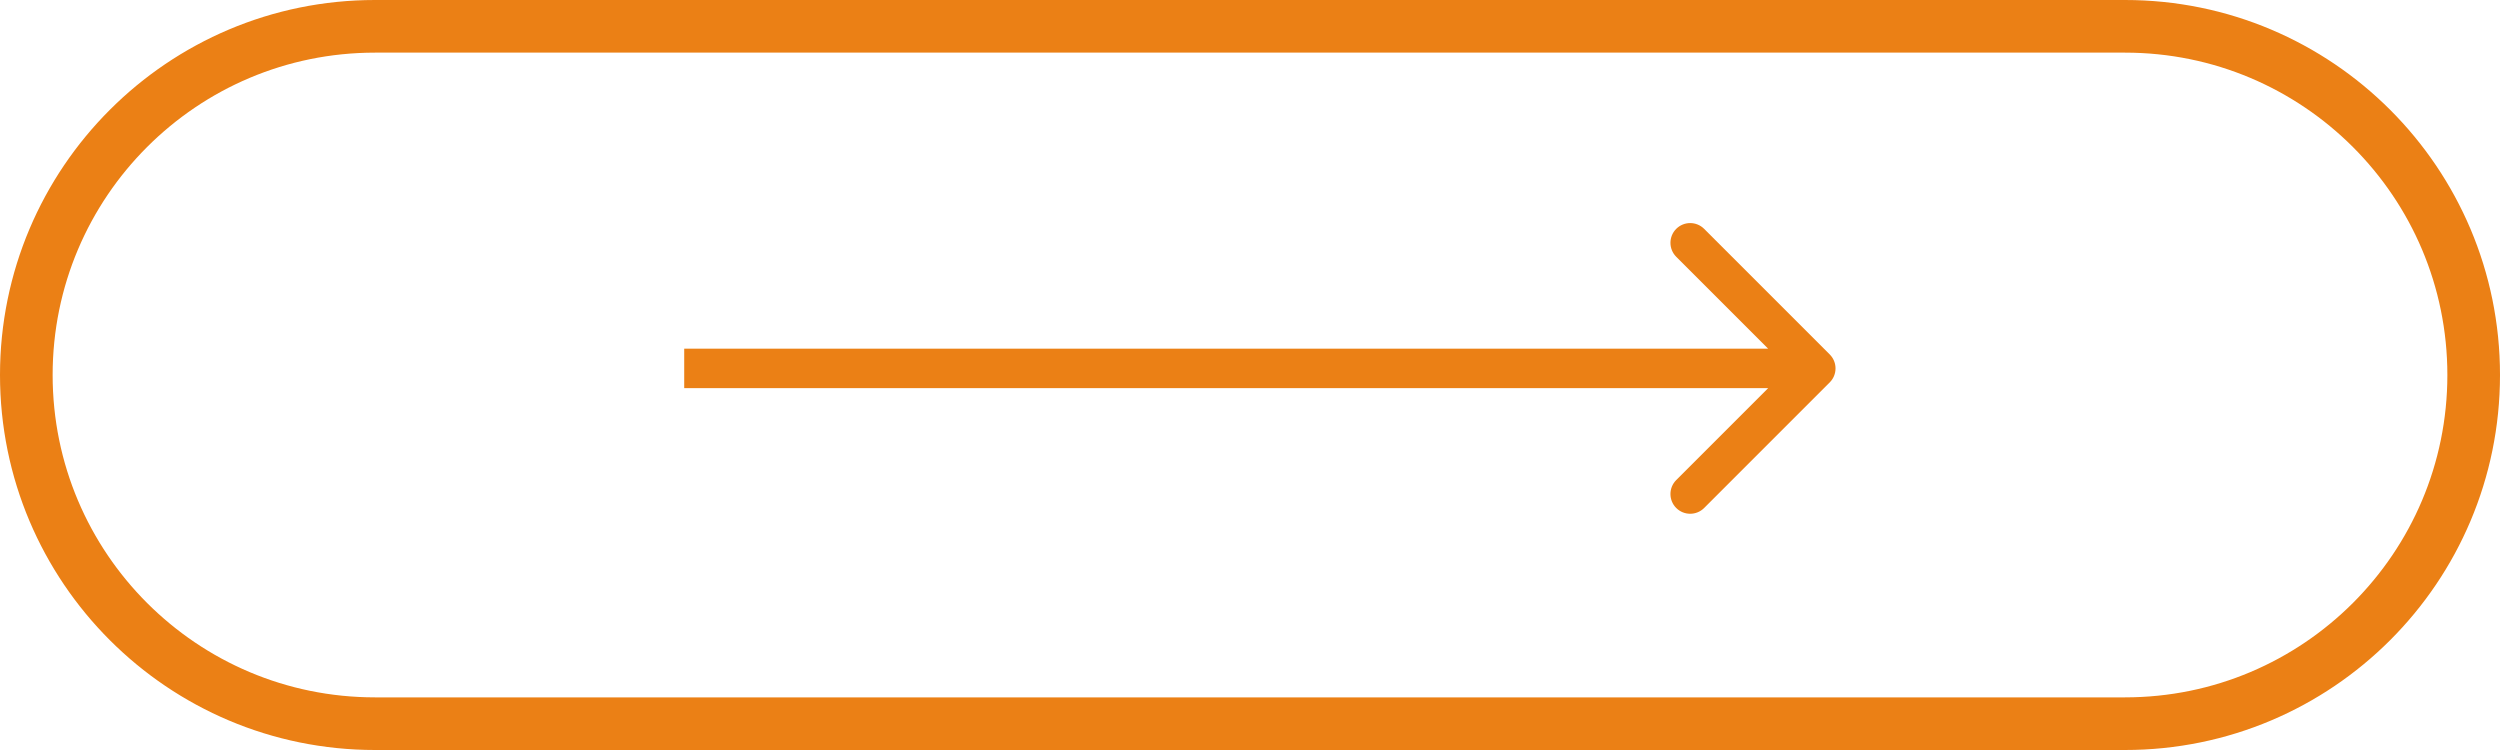
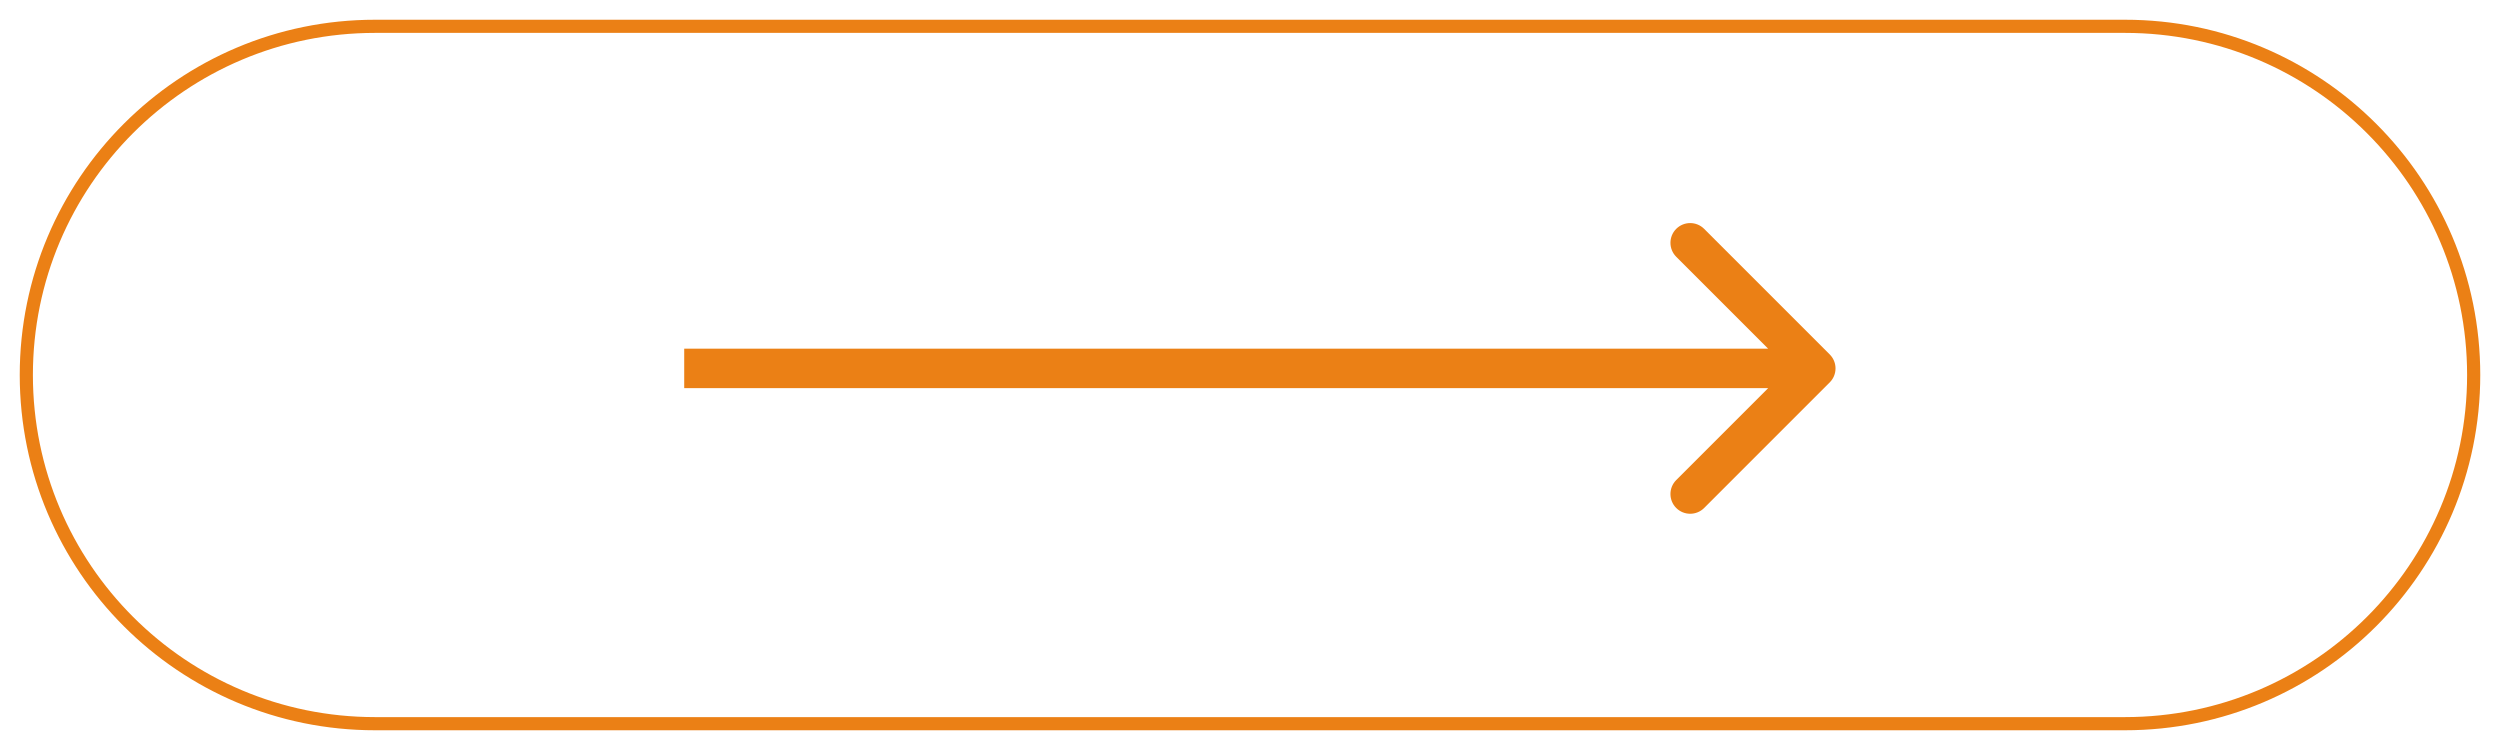
<svg xmlns="http://www.w3.org/2000/svg" width="190" height="57" viewBox="0 0 190 57" fill="none">
-   <rect x="2" y="2" width="186" height="53" rx="26.5" stroke="#EB8015" stroke-width="4" />
+   <rect x="2" y="2" width="186" height="53" rx="26.5" stroke="#EB8015" strokeWidth="4" />
  <path d="M139.061 29.061C139.646 28.475 139.646 27.525 139.061 26.939L129.515 17.393C128.929 16.808 127.979 16.808 127.393 17.393C126.808 17.979 126.808 18.929 127.393 19.515L135.879 28L127.393 36.485C126.808 37.071 126.808 38.021 127.393 38.607C127.979 39.192 128.929 39.192 129.515 38.607L139.061 29.061ZM52 29.5H138V26.5H52V29.5Z" fill="#EB8015" />
</svg>
